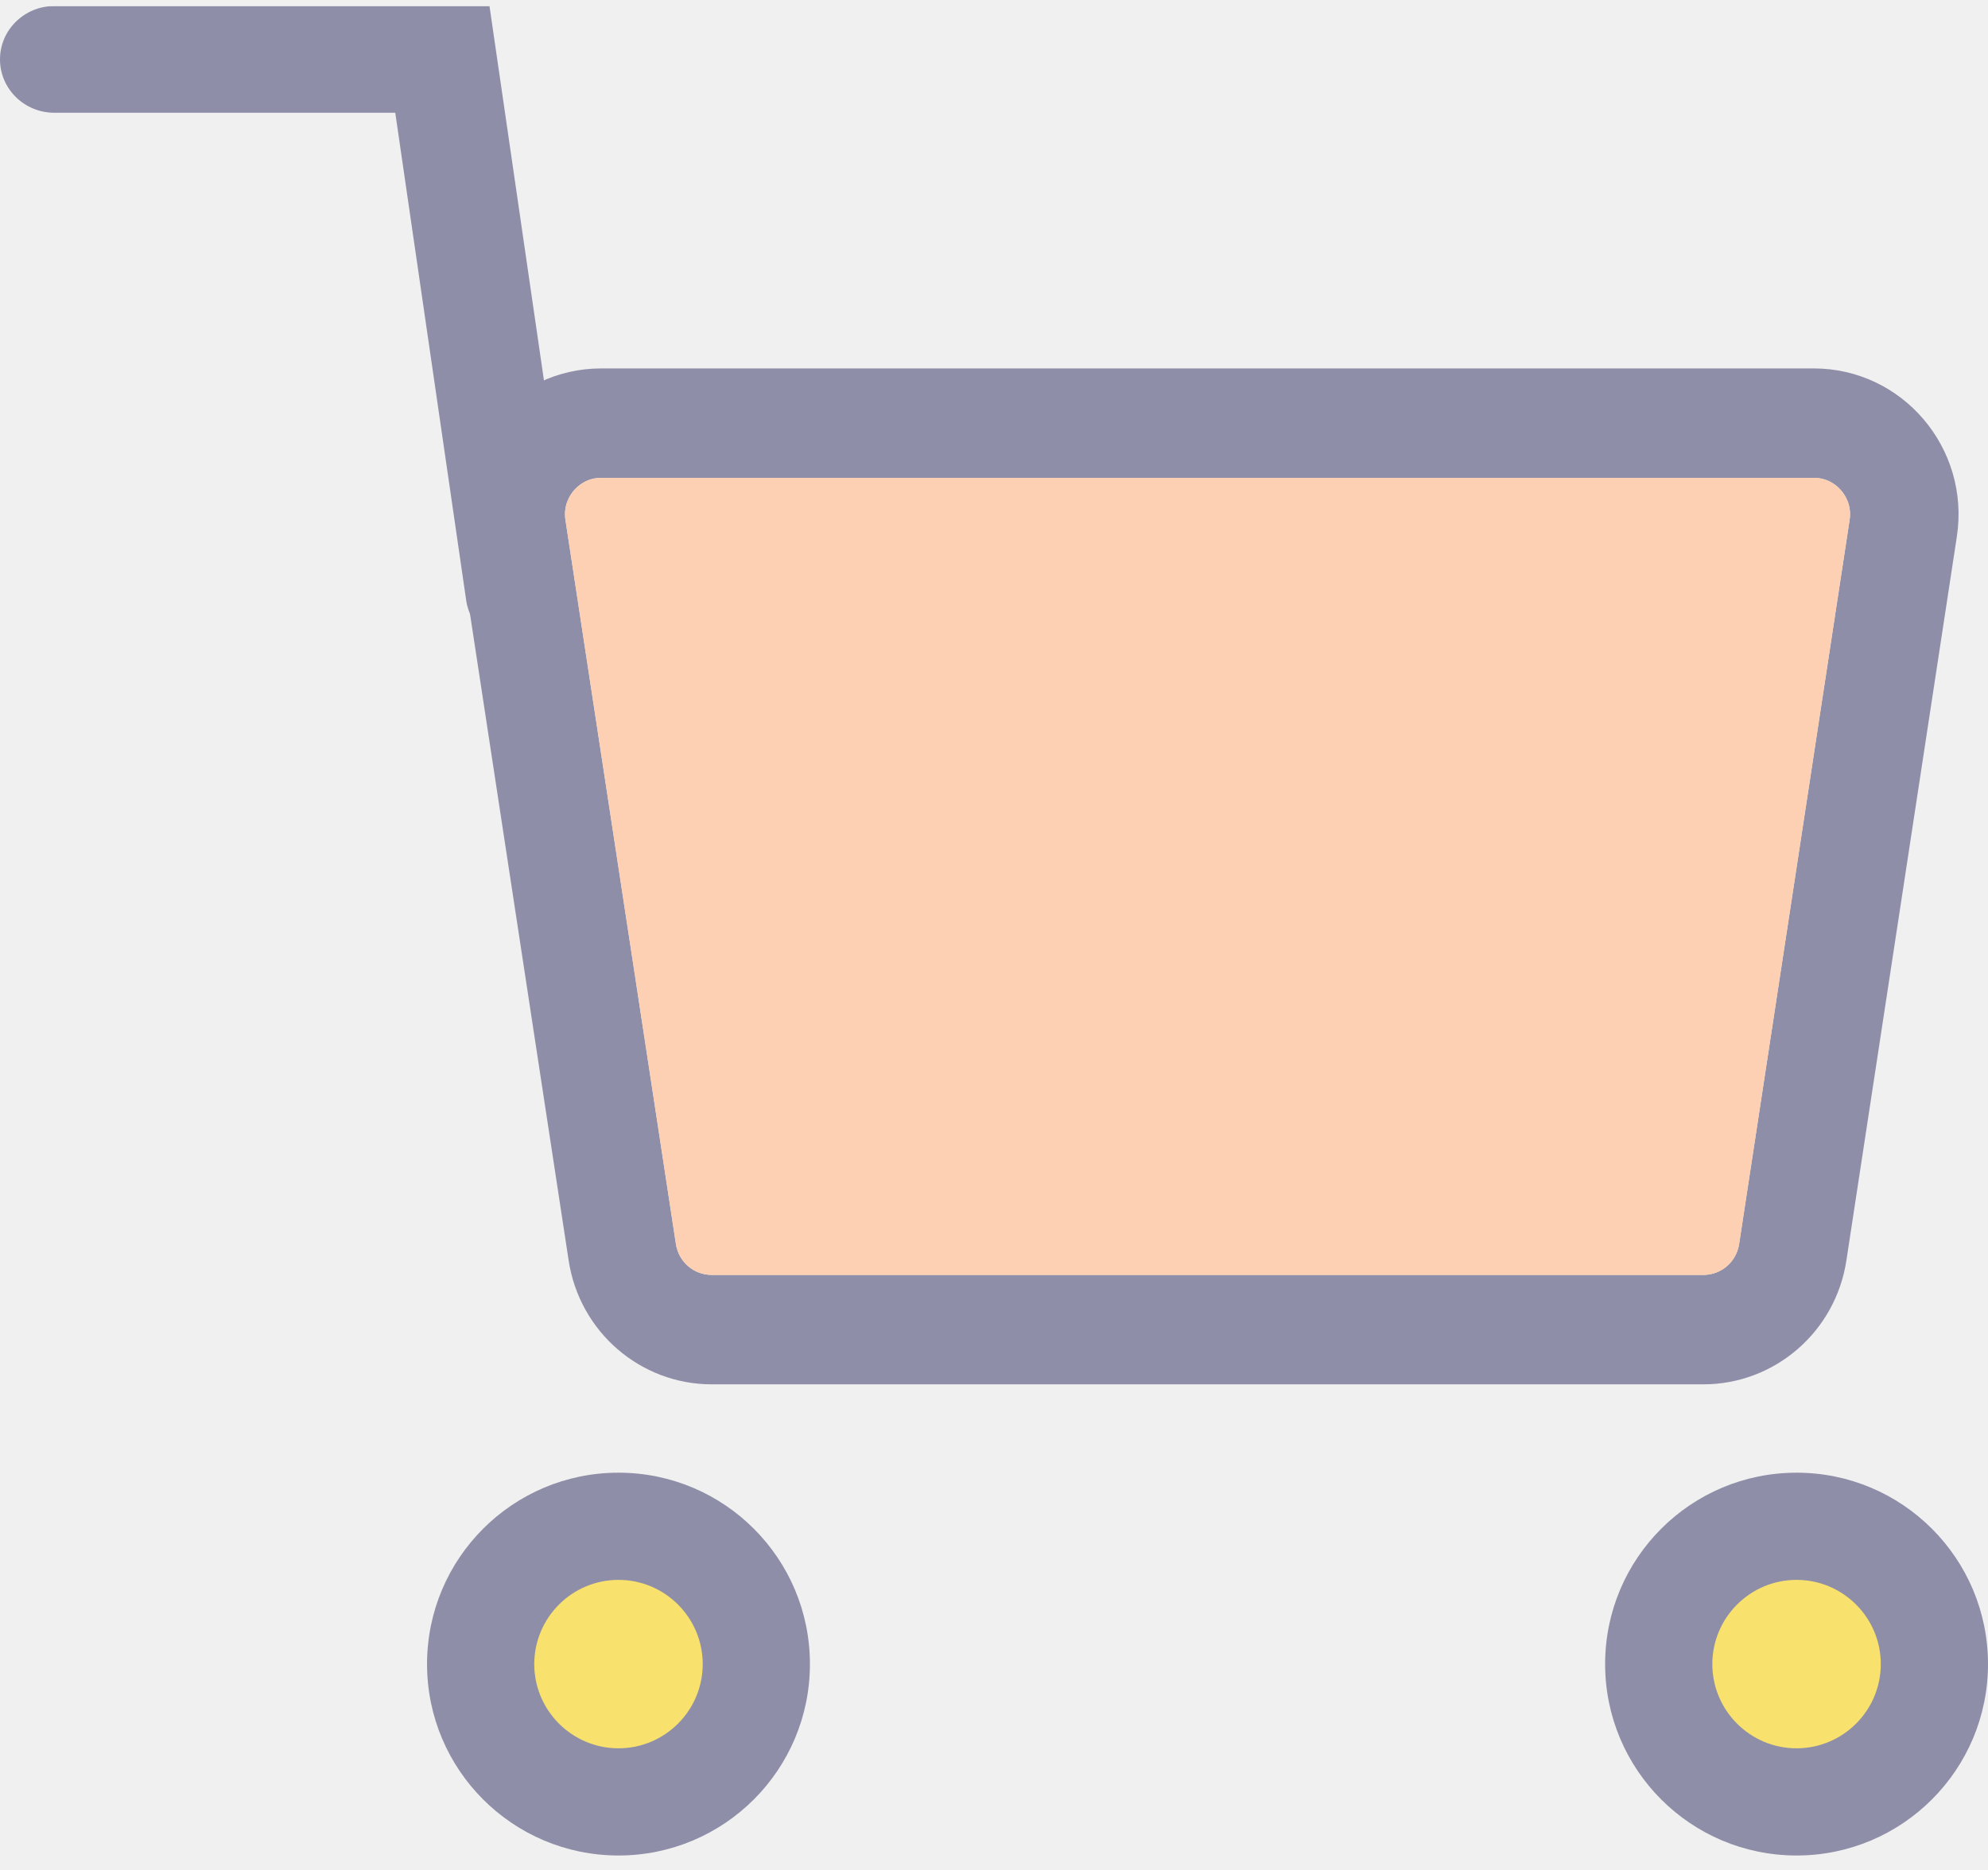
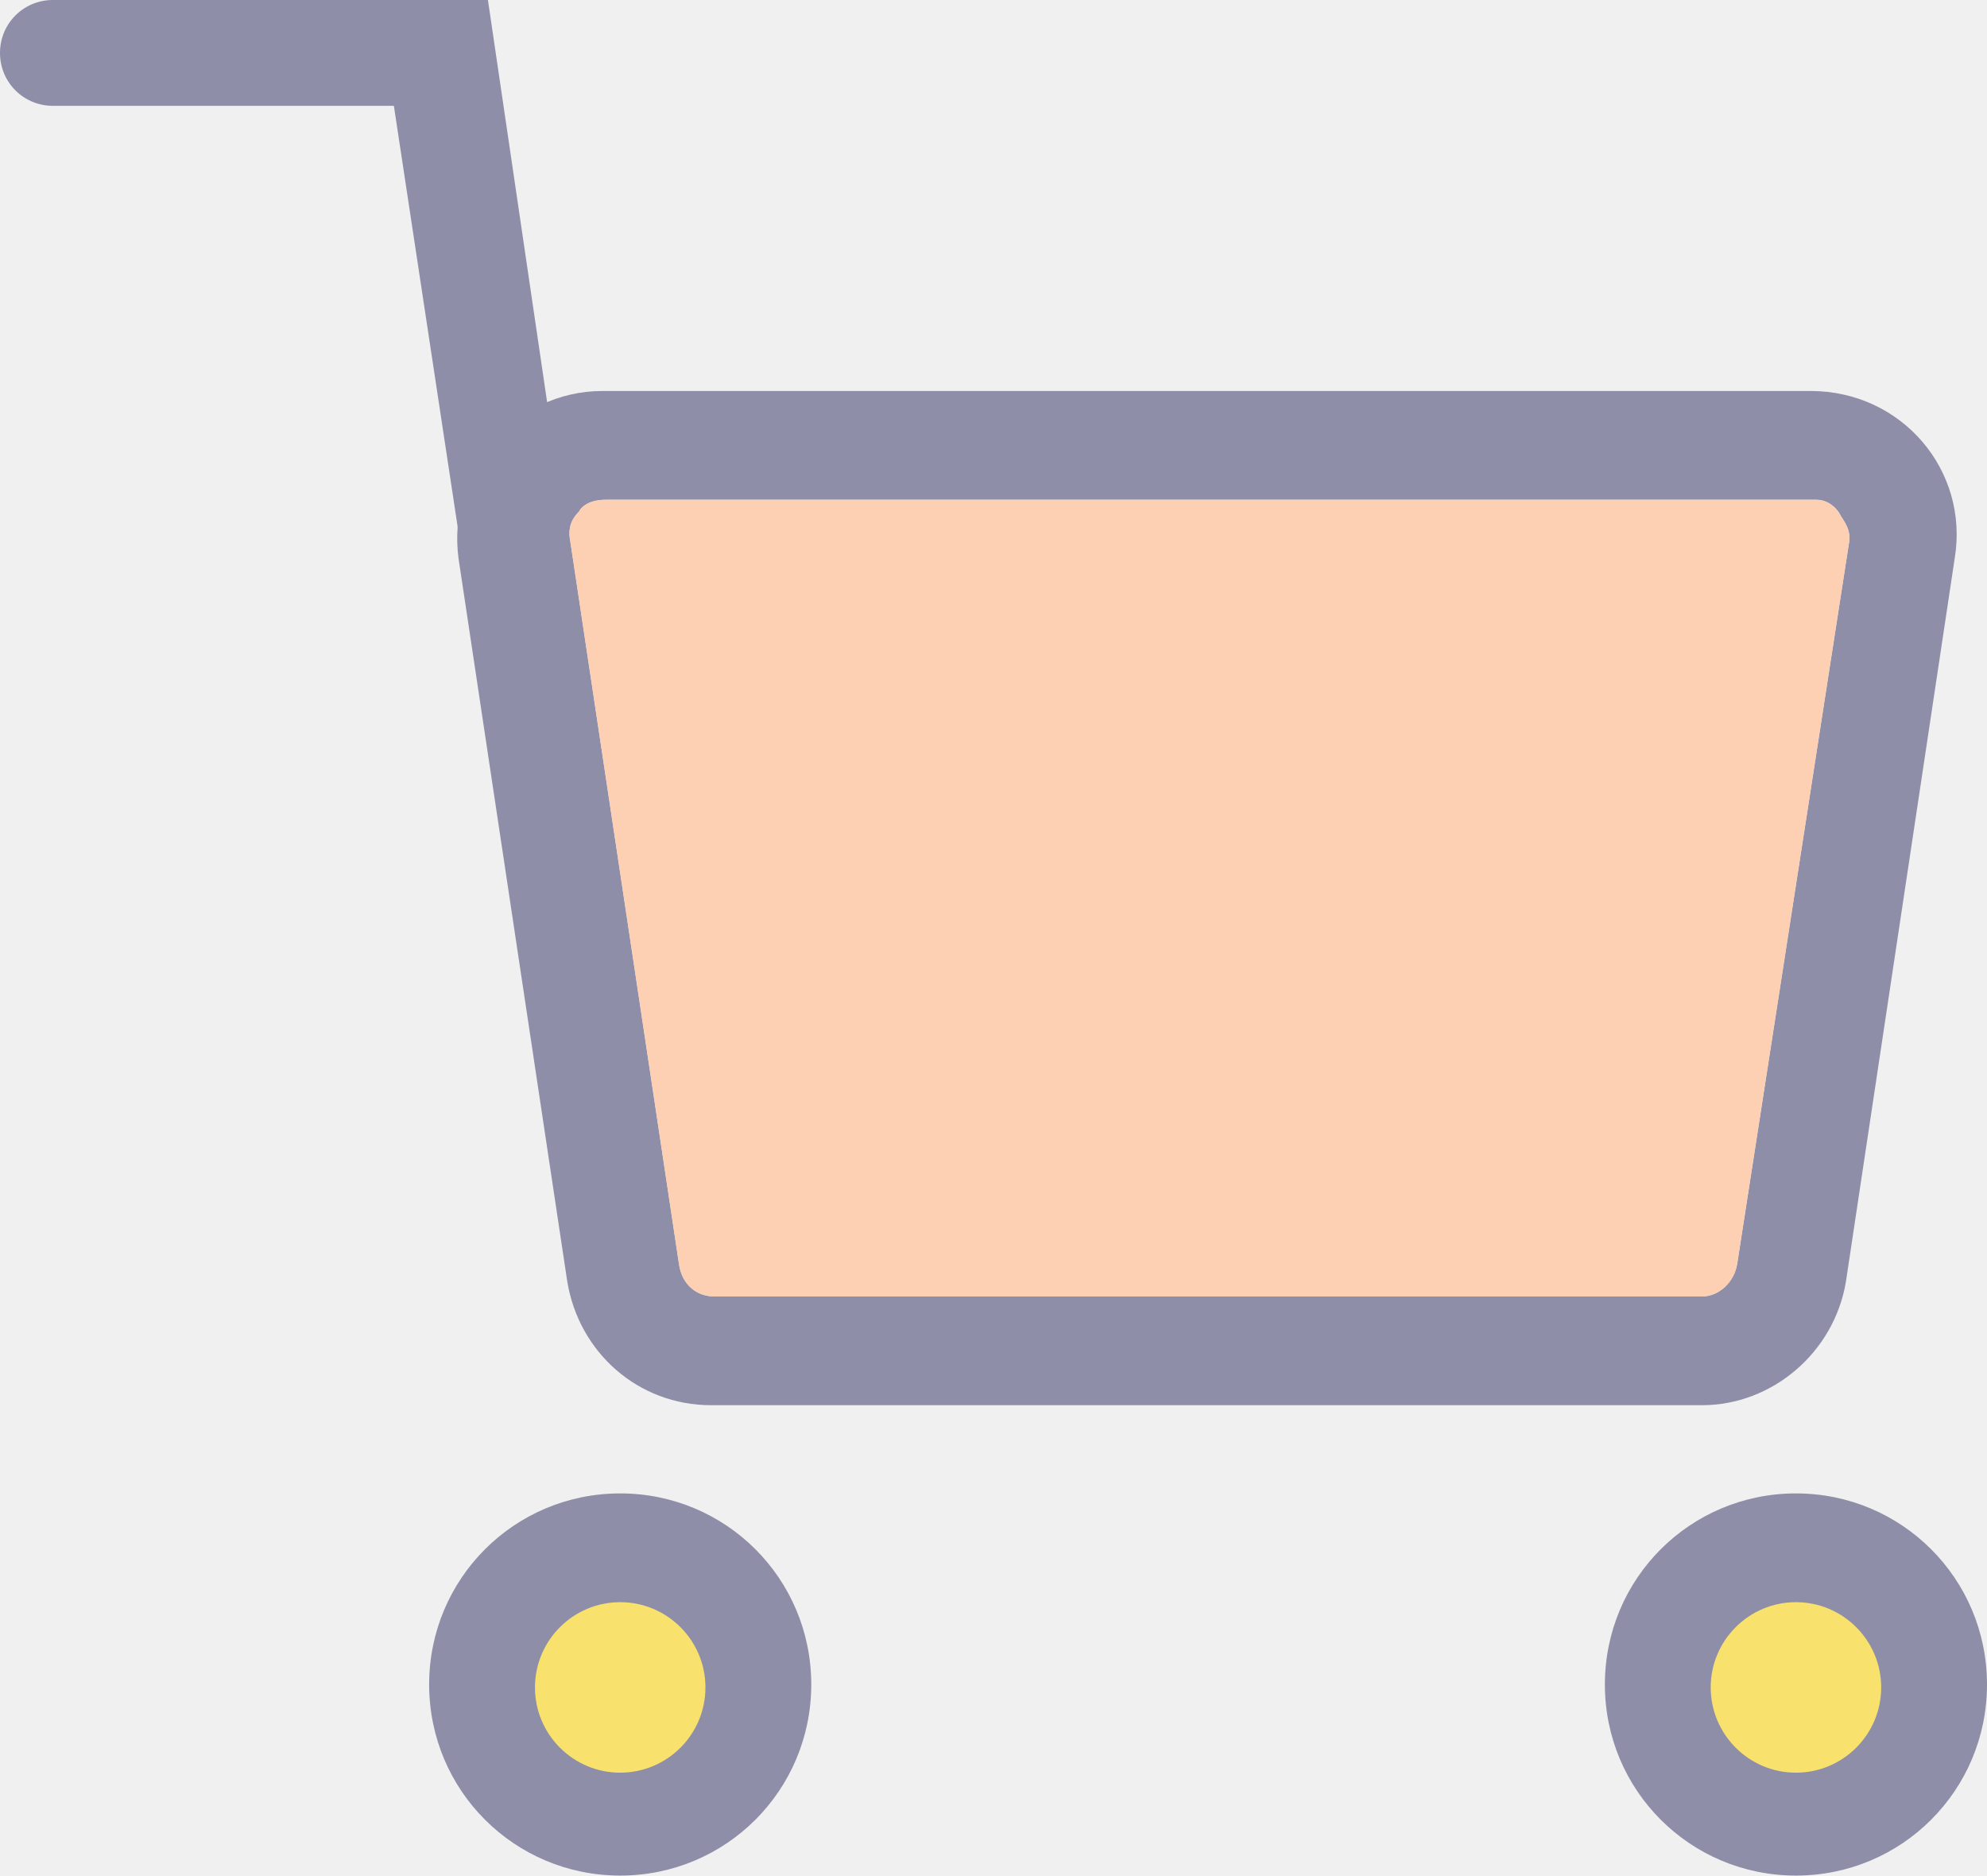
- <svg xmlns="http://www.w3.org/2000/svg" xmlns:xlink="http://www.w3.org/1999/xlink" width="135px" height="127px" viewBox="0 0 135 127" version="1.1">
-   <defs>
-     <polygon id="path-1" points="0 0.388 39 0.388 39 43.871 0 43.871" />
-   </defs>
-   <g id="Index" stroke="none" stroke-width="1" fill="none" fill-rule="evenodd">
-     <g id="Desktop-HD" transform="translate(-180, -2609)">
-       <g id="SERVICES" transform="translate(0, 2162.023)">
-         <g id="Shopify-Customization" transform="translate(180, 447)">
-           <circle id="Oval" fill="#F8E16C" cx="41.5" cy="112.5" r="7.5" />
-           <circle id="Oval" fill="#F8E16C" cx="120.5" cy="112.5" r="7.5" />
-           <path d="M40.834,25 C34.808,25 30.2,30.417 31.116,36.424 L38.616,85.592 C39.354,90.429 43.481,94 48.334,94 L115.666,94 C120.519,94 124.646,90.429 125.383,85.592 L132.884,36.424 C133.8,30.417 129.192,25 123.166,25 L40.834,25 Z M125.036,33.298 C125.312,33.622 125.751,34.311 125.602,35.294 L118.101,84.462 C117.915,85.683 116.891,86.569 115.666,86.569 L48.334,86.569 C47.109,86.569 46.084,85.683 45.898,84.462 L38.398,35.294 C38.248,34.311 38.688,33.622 38.964,33.298 C39.239,32.974 39.848,32.431 40.834,32.431 L123.166,32.431 C124.152,32.431 124.761,32.974 125.036,33.298 Z" id="Fill-1" fill="#8E8EA8" />
-           <path d="M42,100 C34.82,100 29,105.82 29,113 C29,120.18 34.82,126 42,126 C49.18,126 55,120.18 55,113 C55,105.82 49.18,100 42,100 M42,107.28 C45.154,107.28 47.72,109.846 47.72,113 C47.72,116.154 45.154,118.72 42,118.72 C38.846,118.72 36.28,116.154 36.28,113 C36.28,109.846 38.846,107.28 42,107.28" id="Fill-3" fill="#8E8EA8" />
-           <path d="M122,100 C114.82,100 109,105.82 109,113 C109,120.18 114.82,126 122,126 C129.18,126 135,120.18 135,113 C135,105.82 129.18,100 122,100 M122,107.28 C125.154,107.28 127.72,109.846 127.72,113 C127.72,116.154 125.154,118.72 122,118.72 C118.846,118.72 116.28,116.154 116.28,113 C116.28,109.846 118.846,107.28 122,107.28" id="Fill-5" fill="#8E8EA8" />
-           <g id="Group-9">
-             <mask id="mask-2" fill="white">
-               <use xlink:href="#path-1" />
-             </mask>
-             <g id="Clip-8" />
-             <path d="M35.306,43.871 C33.5,43.871 31.922,42.566 31.659,40.759 L26.841,7.635 L3.689,7.635 C1.652,7.635 0,6.012 0,4.011 C0,2.01 1.652,0.388 3.689,0.388 L33.24,0.388 L38.963,39.734 C39.251,41.715 37.85,43.551 35.833,43.834 C35.656,43.859 35.48,43.871 35.306,43.871" id="Fill-7" fill="#8E8EA8" mask="url(#mask-2)" />
-           </g>
-           <path d="M125.036,33.298 C125.312,33.622 125.751,34.311 125.602,35.294 L118.101,84.462 C117.915,85.683 116.891,86.569 115.666,86.569 L48.334,86.569 C47.109,86.569 46.084,85.683 45.898,84.462 L38.398,35.294 C38.248,34.311 38.688,33.622 38.964,33.298 C39.239,32.974 39.848,32.431 40.834,32.431 L123.166,32.431 C124.152,32.431 124.761,32.974 125.036,33.298 Z" id="Path" fill="#FDD0B3" />
-         </g>
+ <svg xmlns="http://www.w3.org/2000/svg" version="1.1" id="Layer_1" x="0px" y="0px" viewBox="0 0 67.6 63.8" style="enable-background:new 0 0 67.6 63.8;" xml:space="preserve">
+   <style type="text/css">
+ 	.st0{fill-rule:evenodd;clip-rule:evenodd;fill:#F8E16C;}
+ 	.st1{fill-rule:evenodd;clip-rule:evenodd;fill:#8E8EA8;}
+ 	.st2{filter:url(#Adobe_OpacityMaskFilter);}
+ 	.st3{fill-rule:evenodd;clip-rule:evenodd;fill:#FFFFFF;}
+ 	.st4{mask:url(#mask-2_2_);fill-rule:evenodd;clip-rule:evenodd;fill:#8E8EA8;}
+ 	.st5{fill-rule:evenodd;clip-rule:evenodd;fill:#FDD0B3;}
+ </style>
+   <circle id="Oval" class="st0" cx="20.8" cy="57.1" r="3.8" />
+   <circle id="Oval_1_" class="st0" cx="60.3" cy="57.1" r="3.8" />
+   <path id="Fill-1_1_" class="st1" d="M20.5,13.3c-3,0-5.3,2.7-4.9,5.7l3.7,24.6c0.4,2.4,2.4,4.2,4.9,4.2h33.7c2.4,0,4.5-1.8,4.9-4.2  L66.5,19c0.5-3-1.8-5.7-4.9-5.7H20.5z M62.6,17.5c0.1,0.2,0.4,0.5,0.3,1L59.1,43c-0.1,0.6-0.6,1.1-1.2,1.1H24.3  c-0.6,0-1.1-0.4-1.2-1.1l-3.7-24.6c-0.1-0.5,0.1-0.8,0.3-1c0.1-0.2,0.4-0.4,0.9-0.4h41.2C62.2,17,62.5,17.3,62.6,17.5z" />
+   <path id="Fill-3" class="st1" d="M21.1,50.8c-3.6,0-6.5,2.9-6.5,6.5s2.9,6.5,6.5,6.5c3.6,0,6.5-2.9,6.5-6.5S24.7,50.8,21.1,50.8   M21.1,54.5c1.6,0,2.9,1.3,2.9,2.9s-1.3,2.9-2.9,2.9s-2.9-1.3-2.9-2.9S19.5,54.5,21.1,54.5" />
+   <path id="Fill-5" class="st1" d="M61.1,50.8c-3.6,0-6.5,2.9-6.5,6.5s2.9,6.5,6.5,6.5c3.6,0,6.5-2.9,6.5-6.5S64.7,50.8,61.1,50.8   M61.1,54.5c1.6,0,2.9,1.3,2.9,2.9s-1.3,2.9-2.9,2.9s-2.9-1.3-2.9-2.9S59.5,54.5,61.1,54.5" />
+   <g id="Group-9_1_">
+     <g id="Clip-8">
+ 	</g>
+     <defs>
+       <filter id="Adobe_OpacityMaskFilter" filterUnits="userSpaceOnUse" x="0" y="0" width="19.5" height="21.7">
+         <feColorMatrix type="matrix" values="1 0 0 0 0  0 1 0 0 0  0 0 1 0 0  0 0 0 1 0" />
+       </filter>
+     </defs>
+     <mask maskUnits="userSpaceOnUse" x="0" y="0" width="19.5" height="21.7" id="mask-2_2_">
+       <g class="st2">
+         <polygon id="path-1_2_" class="st3" points="0,0 19.5,0 19.5,21.7 0,21.7    " />
      </g>
-     </g>
+     </mask>
+     <path id="Fill-7_1_" class="st4" d="M17.7,21.7c-0.9,0-1.7-0.7-1.8-1.6L13.4,3.6H1.8C0.8,3.6,0,2.8,0,1.8S0.8,0,1.8,0h14.8   l2.9,19.7c0.1,1-0.6,1.9-1.6,2C17.8,21.7,17.7,21.7,17.7,21.7" />
  </g>
+   <path id="Path" class="st5" d="M62.6,17.5c0.1,0.2,0.4,0.5,0.3,1L59.1,43c-0.1,0.6-0.6,1.1-1.2,1.1H24.3c-0.6,0-1.1-0.4-1.2-1.1  l-3.7-24.6c-0.1-0.5,0.1-0.8,0.3-1c0.1-0.2,0.4-0.4,0.9-0.4h41.2C62.2,17,62.5,17.3,62.6,17.5z" />
</svg>
